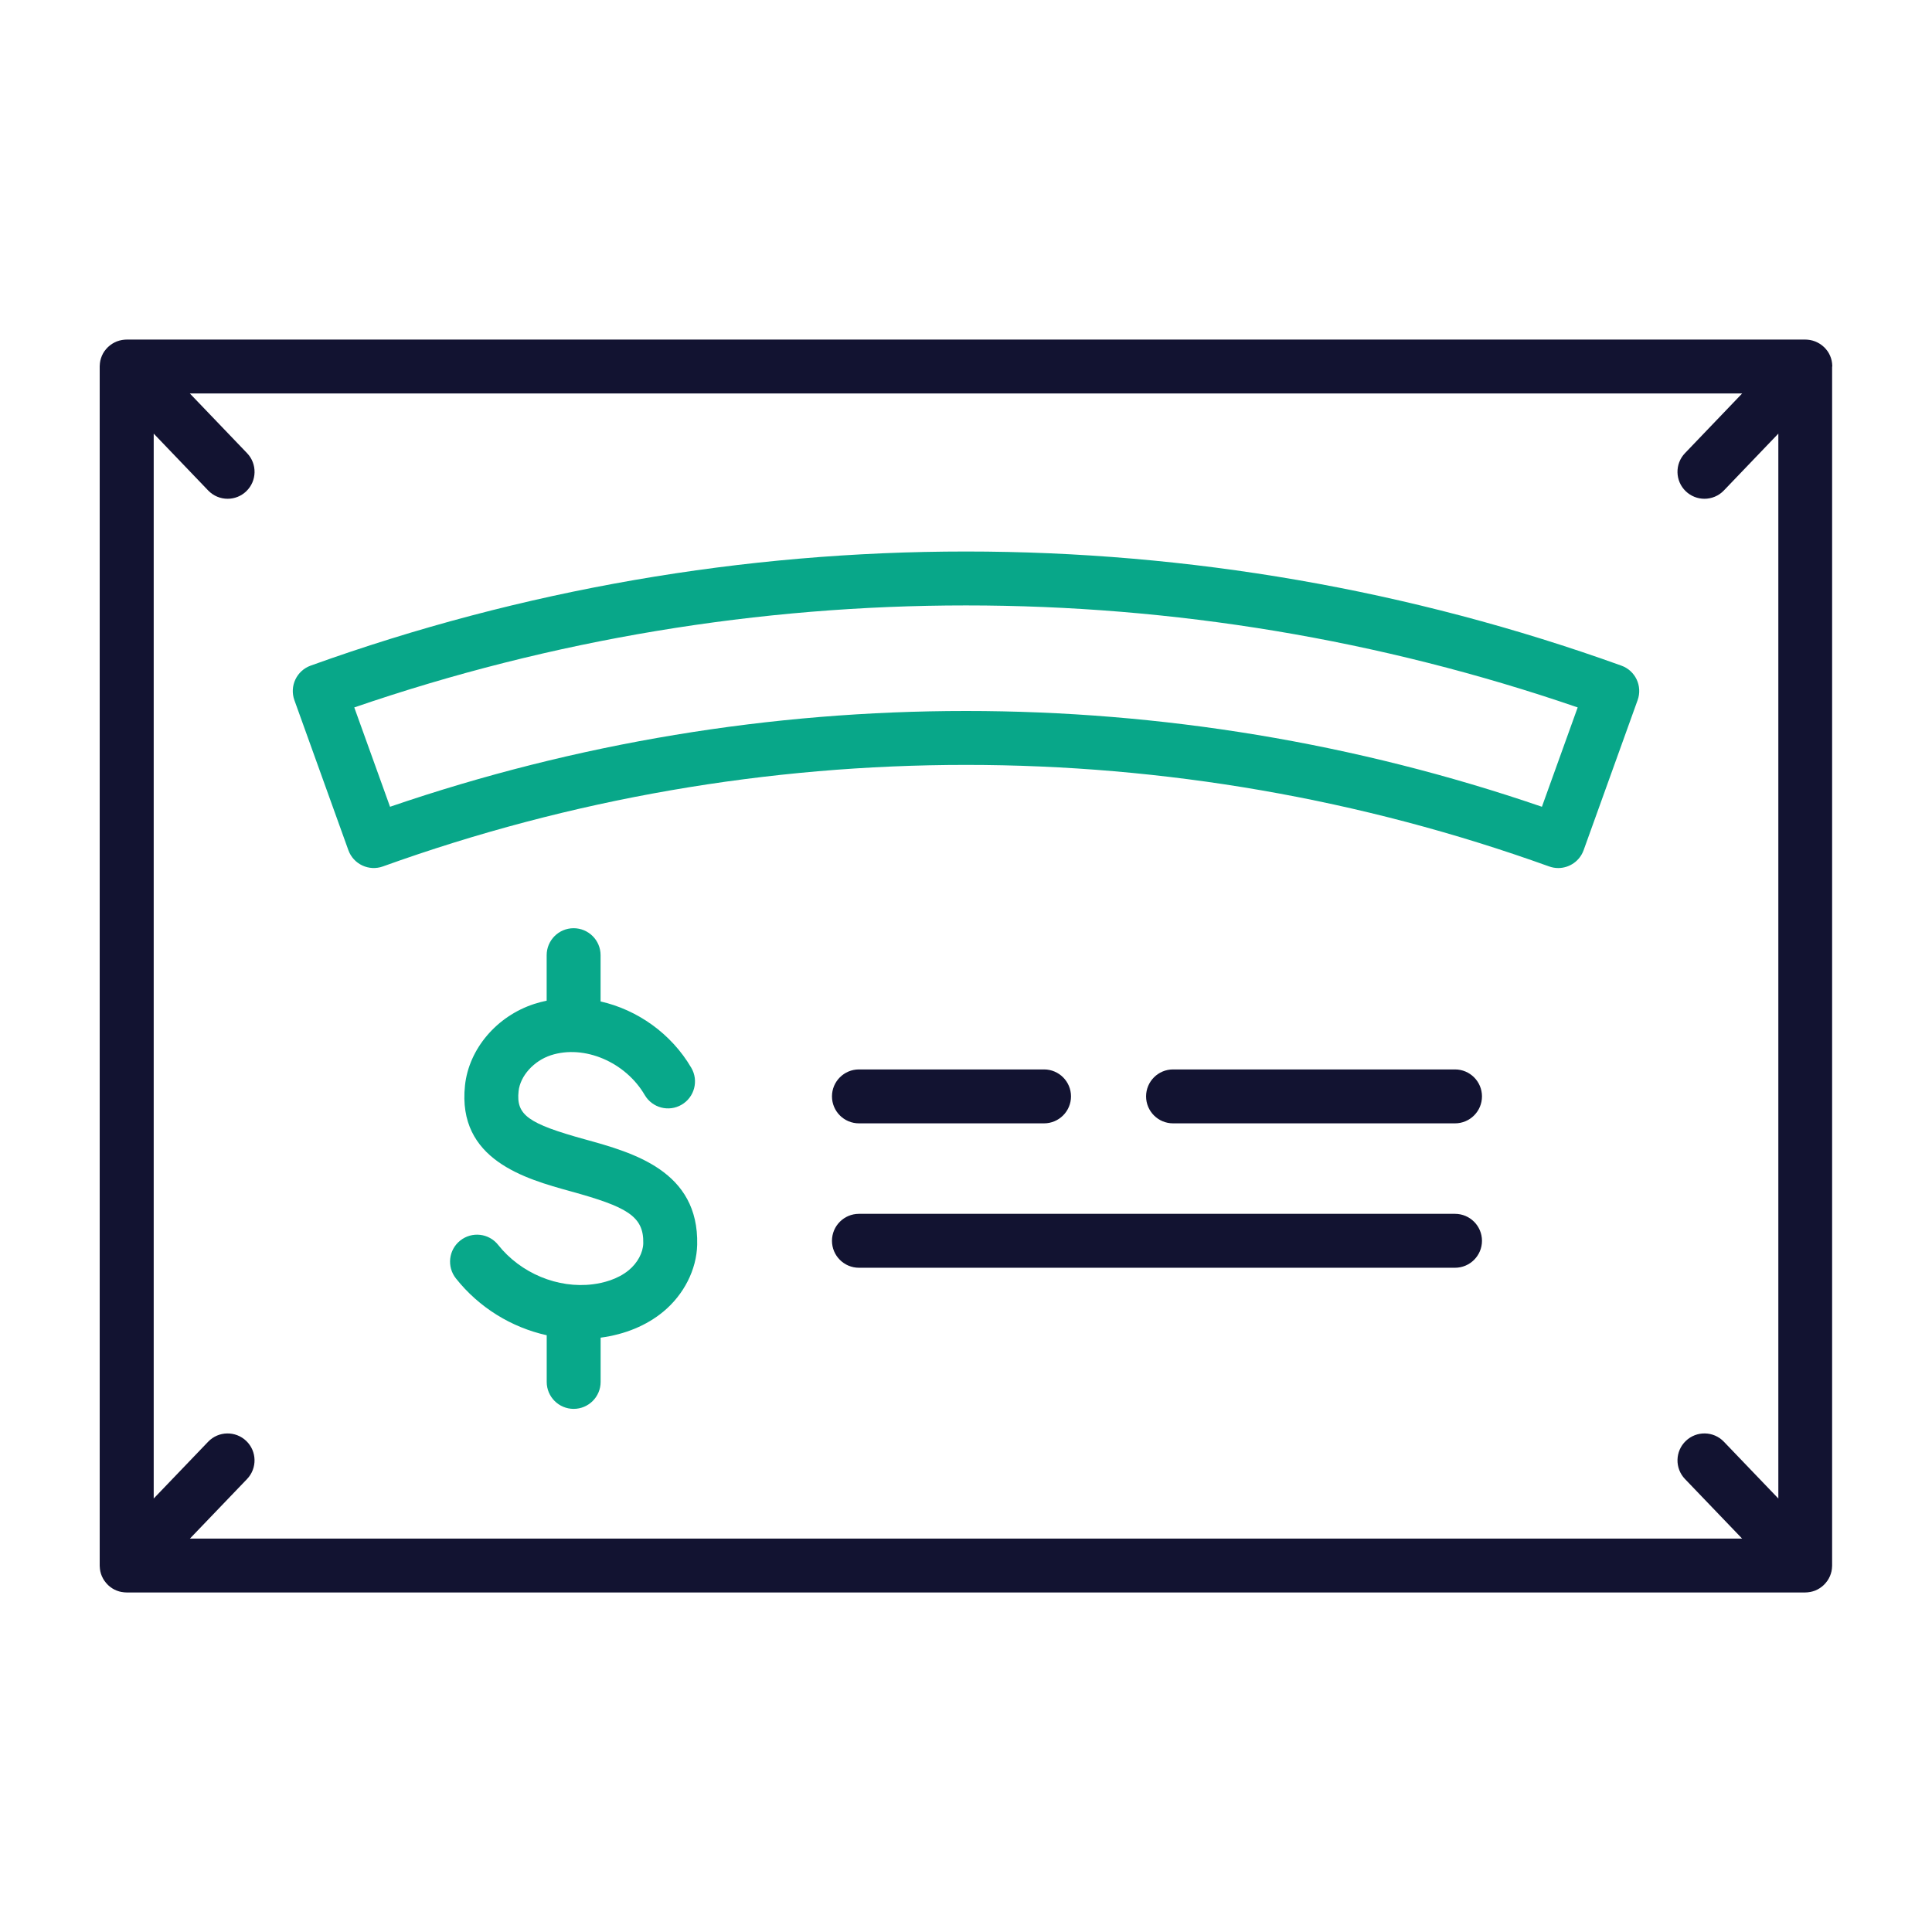
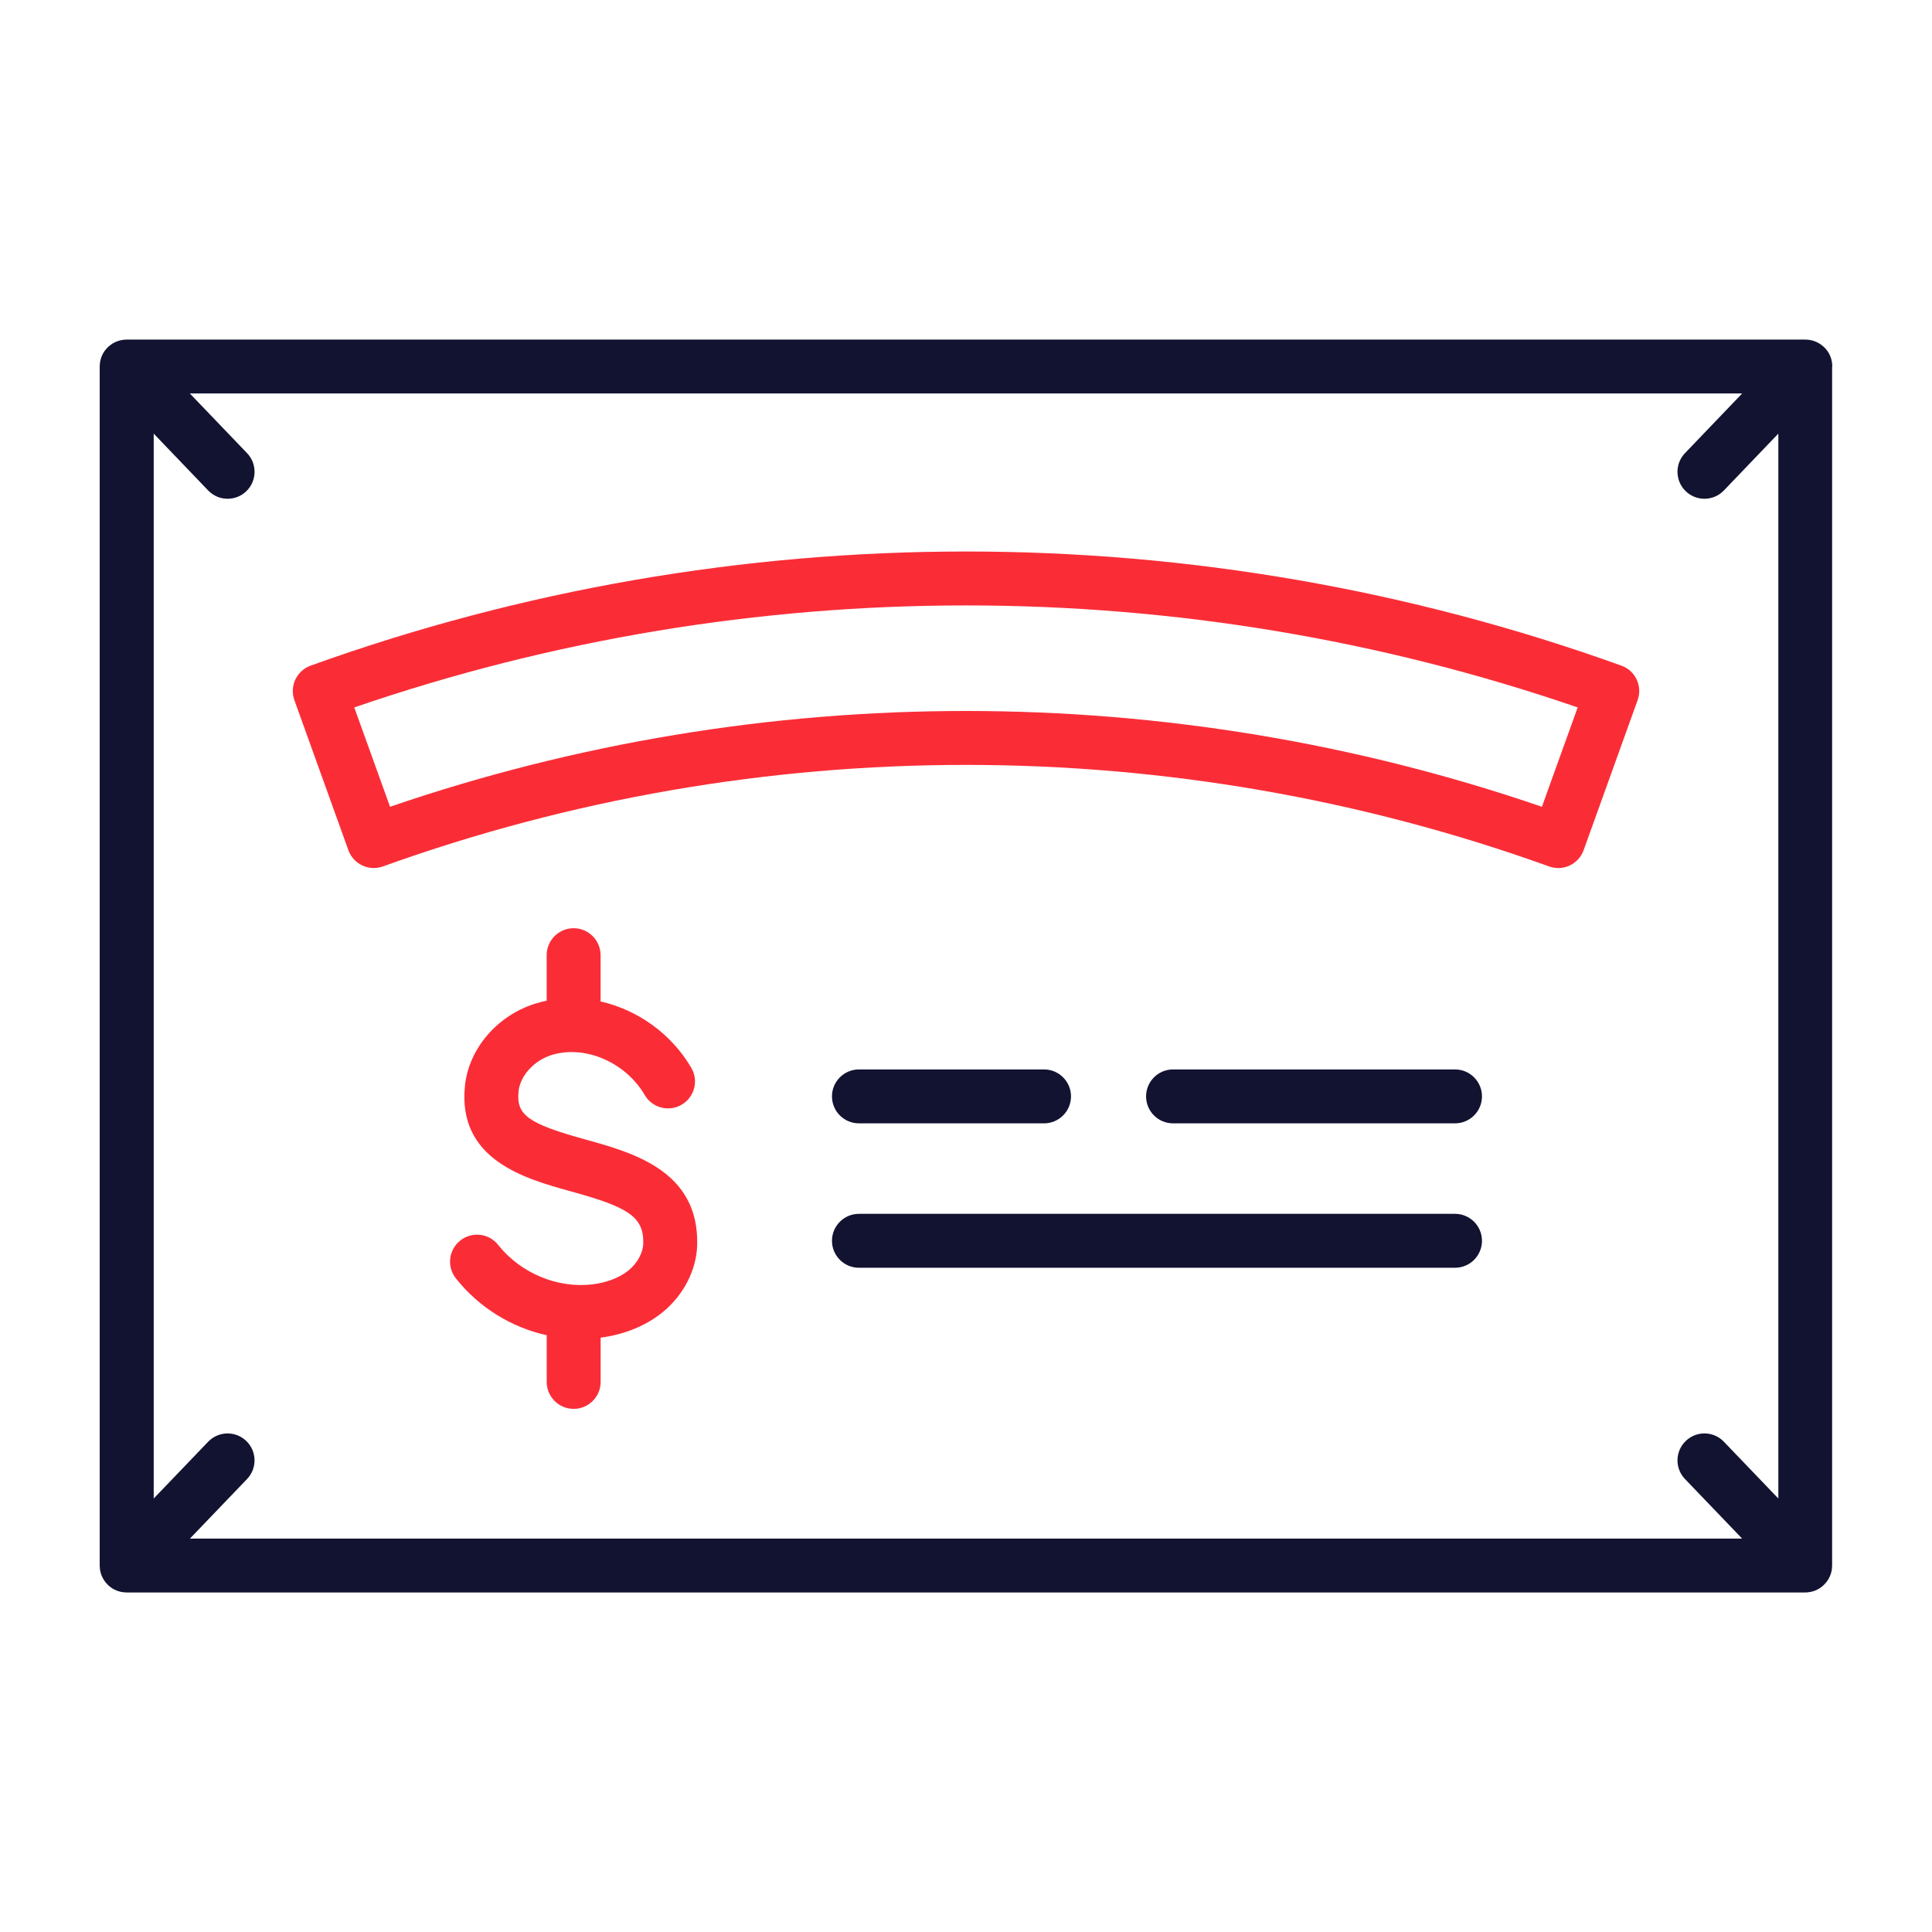
<svg xmlns="http://www.w3.org/2000/svg" version="1.1" id="Warstwa_3" x="0px" y="0px" viewBox="0 0 430 430" style="enable-background:new 0 0 430 430;" xml:space="preserve">
  <style type="text/css">
	.st0{fill:#121331;}
- 	.st1{fill:#08A789;}
+ 	.st1{fill:#fa2d37;}
	.st2{fill:none;stroke:#121331;stroke-width:12;stroke-linecap:round;stroke-linejoin:round;stroke-miterlimit:10;}
- 	.st3{fill:#08A88A;}
+ 	.st3{fill:#fa2d37;}
</style>
  <g>
    <path class="st1" d="M346.81,193.2c-0.67,0-1.36-0.12-2.03-0.36c-83.69-30.13-175.87-30.13-259.56,0   c-3.11,1.12-6.55-0.49-7.68-3.61l-12.02-33.4c-1.12-3.12,0.5-6.55,3.61-7.68c94.07-33.87,197.67-33.87,291.74,0   c3.12,1.12,4.74,4.56,3.61,7.68l-12.02,33.4C351.58,191.67,349.27,193.2,346.81,193.2z M215,158.24c43.37,0,86.73,7.1,128.18,21.32   l7.96-22.11c-88.04-30.27-184.25-30.27-272.29,0l7.96,22.11C128.27,165.35,171.63,158.24,215,158.24z" />
    <path class="st3" d="M130.21,253.59c-12.73-3.52-15.36-5.43-14.79-10.73c0.36-3.4,3.39-6.76,7.2-8c7.4-2.4,16.57,1.49,20.88,8.86   c1.67,2.86,5.35,3.83,8.21,2.15c2.86-1.67,3.83-5.35,2.15-8.21c-4.48-7.66-12.03-12.92-20.19-14.77v-10.3c0-3.31-2.69-6-6-6   s-6,2.69-6,6v10.13c-0.93,0.19-1.85,0.43-2.75,0.72c-8.36,2.71-14.56,10-15.43,18.15c-1.76,16.57,13.46,20.78,23.53,23.56   c12.45,3.44,16.3,5.49,16.15,11.58c-0.05,2.08-1.28,4.36-3.21,5.96c-2.52,2.08-5.75,2.86-8.01,3.15   c-7.79,0.99-16.07-2.45-21.08-8.77c-2.06-2.6-5.83-3.03-8.43-0.97c-2.6,2.06-3.03,5.83-0.97,8.43c5.15,6.5,12.37,10.91,20.21,12.65   v10.39c0,3.31,2.69,6,6,6s6-2.69,6-6v-9.85c5.42-0.72,10.23-2.71,13.93-5.77c4.6-3.8,7.43-9.38,7.56-14.91   C155.56,260.6,140.91,256.55,130.21,253.59z" />
    <g>
      <path class="st0" d="M323.84,250.02h-62.76c-3.31,0-6-2.69-6-6s2.69-6,6-6h62.76c3.31,0,6,2.69,6,6S327.15,250.02,323.84,250.02z" />
      <path class="st0" d="M232.37,250.02h-41.2c-3.31,0-6-2.69-6-6s2.69-6,6-6h41.2c3.31,0,6,2.69,6,6S235.68,250.02,232.37,250.02z" />
      <path class="st0" d="M323.84,282.16H191.17c-3.31,0-6-2.69-6-6s2.69-6,6-6h132.67c3.31,0,6,2.69,6,6S327.15,282.16,323.84,282.16z    " />
    </g>
    <path class="st0" d="M407.81,81.57c0-0.03,0-0.06,0-0.09c0-0.04,0-0.08-0.01-0.11c-0.01-0.36-0.05-0.71-0.12-1.05   c0-0.02-0.01-0.03-0.01-0.05c-0.08-0.36-0.19-0.72-0.34-1.06c-0.01-0.02-0.02-0.03-0.02-0.05c-0.15-0.34-0.33-0.67-0.54-0.98   c-0.02-0.02-0.03-0.04-0.05-0.06c-0.22-0.31-0.46-0.59-0.73-0.85c-0.01-0.01-0.02-0.02-0.03-0.03c-0.02-0.02-0.04-0.03-0.05-0.04   c-0.27-0.25-0.55-0.47-0.86-0.67c-0.04-0.03-0.08-0.05-0.12-0.07c-0.29-0.18-0.6-0.33-0.92-0.46c-0.05-0.02-0.09-0.03-0.14-0.05   c-0.32-0.12-0.64-0.21-0.98-0.27c-0.05-0.01-0.1-0.01-0.14-0.02c-0.3-0.05-0.61-0.08-0.93-0.08H28.19c-0.32,0-0.63,0.03-0.94,0.08   c-0.04,0.01-0.08,0.01-0.13,0.02c-0.34,0.06-0.68,0.15-1,0.27c-0.04,0.01-0.08,0.03-0.12,0.04c-0.33,0.13-0.64,0.29-0.94,0.47   c-0.04,0.02-0.08,0.04-0.11,0.07c-0.31,0.2-0.6,0.42-0.86,0.67c-0.02,0.02-0.04,0.03-0.05,0.04c-0.01,0.01-0.02,0.02-0.03,0.03   c-0.27,0.26-0.51,0.55-0.73,0.85c-0.02,0.02-0.03,0.04-0.05,0.06c-0.21,0.31-0.39,0.63-0.54,0.98c-0.01,0.02-0.02,0.03-0.02,0.05   c-0.14,0.34-0.26,0.69-0.34,1.06c0,0.02-0.01,0.03-0.01,0.05c-0.07,0.34-0.11,0.69-0.12,1.05c0,0.04-0.01,0.08-0.01,0.11   c0,0.03,0,0.06,0,0.09v266.87c0,0.03,0,0.06,0,0.08c0,0.04,0,0.08,0.01,0.12c0.01,0.36,0.05,0.71,0.12,1.05   c0,0.02,0.01,0.03,0.01,0.05c0.08,0.37,0.19,0.72,0.34,1.06c0.01,0.01,0.01,0.03,0.02,0.04c0.15,0.34,0.33,0.67,0.54,0.98   c0.01,0.02,0.03,0.04,0.05,0.06c0.22,0.31,0.46,0.6,0.73,0.86c0.01,0.01,0.01,0.02,0.02,0.03c0.02,0.02,0.04,0.03,0.05,0.04   c0.26,0.24,0.54,0.47,0.84,0.66c0.04,0.02,0.07,0.04,0.11,0.07c0.29,0.18,0.59,0.34,0.91,0.46c0.04,0.02,0.08,0.03,0.11,0.04   c0.32,0.12,0.64,0.22,0.98,0.28c0.03,0.01,0.06,0.01,0.09,0.01c0.34,0.06,0.69,0.1,1.05,0.1c0,0,0,0,0,0c0,0,0,0,0,0s0,0,0,0   h373.61c0,0,0,0,0,0s0,0,0,0c0,0,0,0,0,0c0.36,0,0.71-0.04,1.05-0.1c0.03-0.01,0.06-0.01,0.09-0.01c0.34-0.07,0.67-0.16,0.99-0.28   c0.04-0.01,0.07-0.03,0.11-0.04c0.32-0.13,0.62-0.29,0.91-0.47c0.04-0.02,0.07-0.04,0.11-0.07c0.3-0.19,0.58-0.42,0.84-0.66   c0.02-0.02,0.04-0.03,0.05-0.04c0.01-0.01,0.01-0.02,0.02-0.03c0.27-0.26,0.51-0.55,0.73-0.86c0.01-0.02,0.03-0.04,0.05-0.06   c0.21-0.31,0.39-0.64,0.54-0.98c0.01-0.01,0.01-0.03,0.02-0.04c0.14-0.34,0.26-0.69,0.34-1.06c0-0.02,0.01-0.03,0.01-0.05   c0.07-0.34,0.11-0.69,0.12-1.05c0-0.04,0.01-0.08,0.01-0.12c0-0.03,0-0.06,0-0.08V81.57z M375.2,109.34   c1.16,1.11,2.66,1.67,4.15,1.67c1.58,0,3.16-0.62,4.33-1.85l12.12-12.65v237.01l-12.12-12.64c-2.29-2.39-6.09-2.47-8.48-0.17   c-2.39,2.29-2.47,6.09-0.17,8.48l12.71,13.25H42.27l12.71-13.25c2.29-2.39,2.22-6.19-0.17-8.48c-2.39-2.29-6.19-2.22-8.48,0.17   l-12.12,12.64V96.51l12.12,12.65c1.18,1.23,2.75,1.85,4.33,1.85c1.49,0,2.99-0.55,4.15-1.67c2.39-2.29,2.47-6.09,0.18-8.48   L42.25,87.57h345.5l-12.73,13.29C372.73,103.25,372.81,107.05,375.2,109.34z" />
  </g>
</svg>
